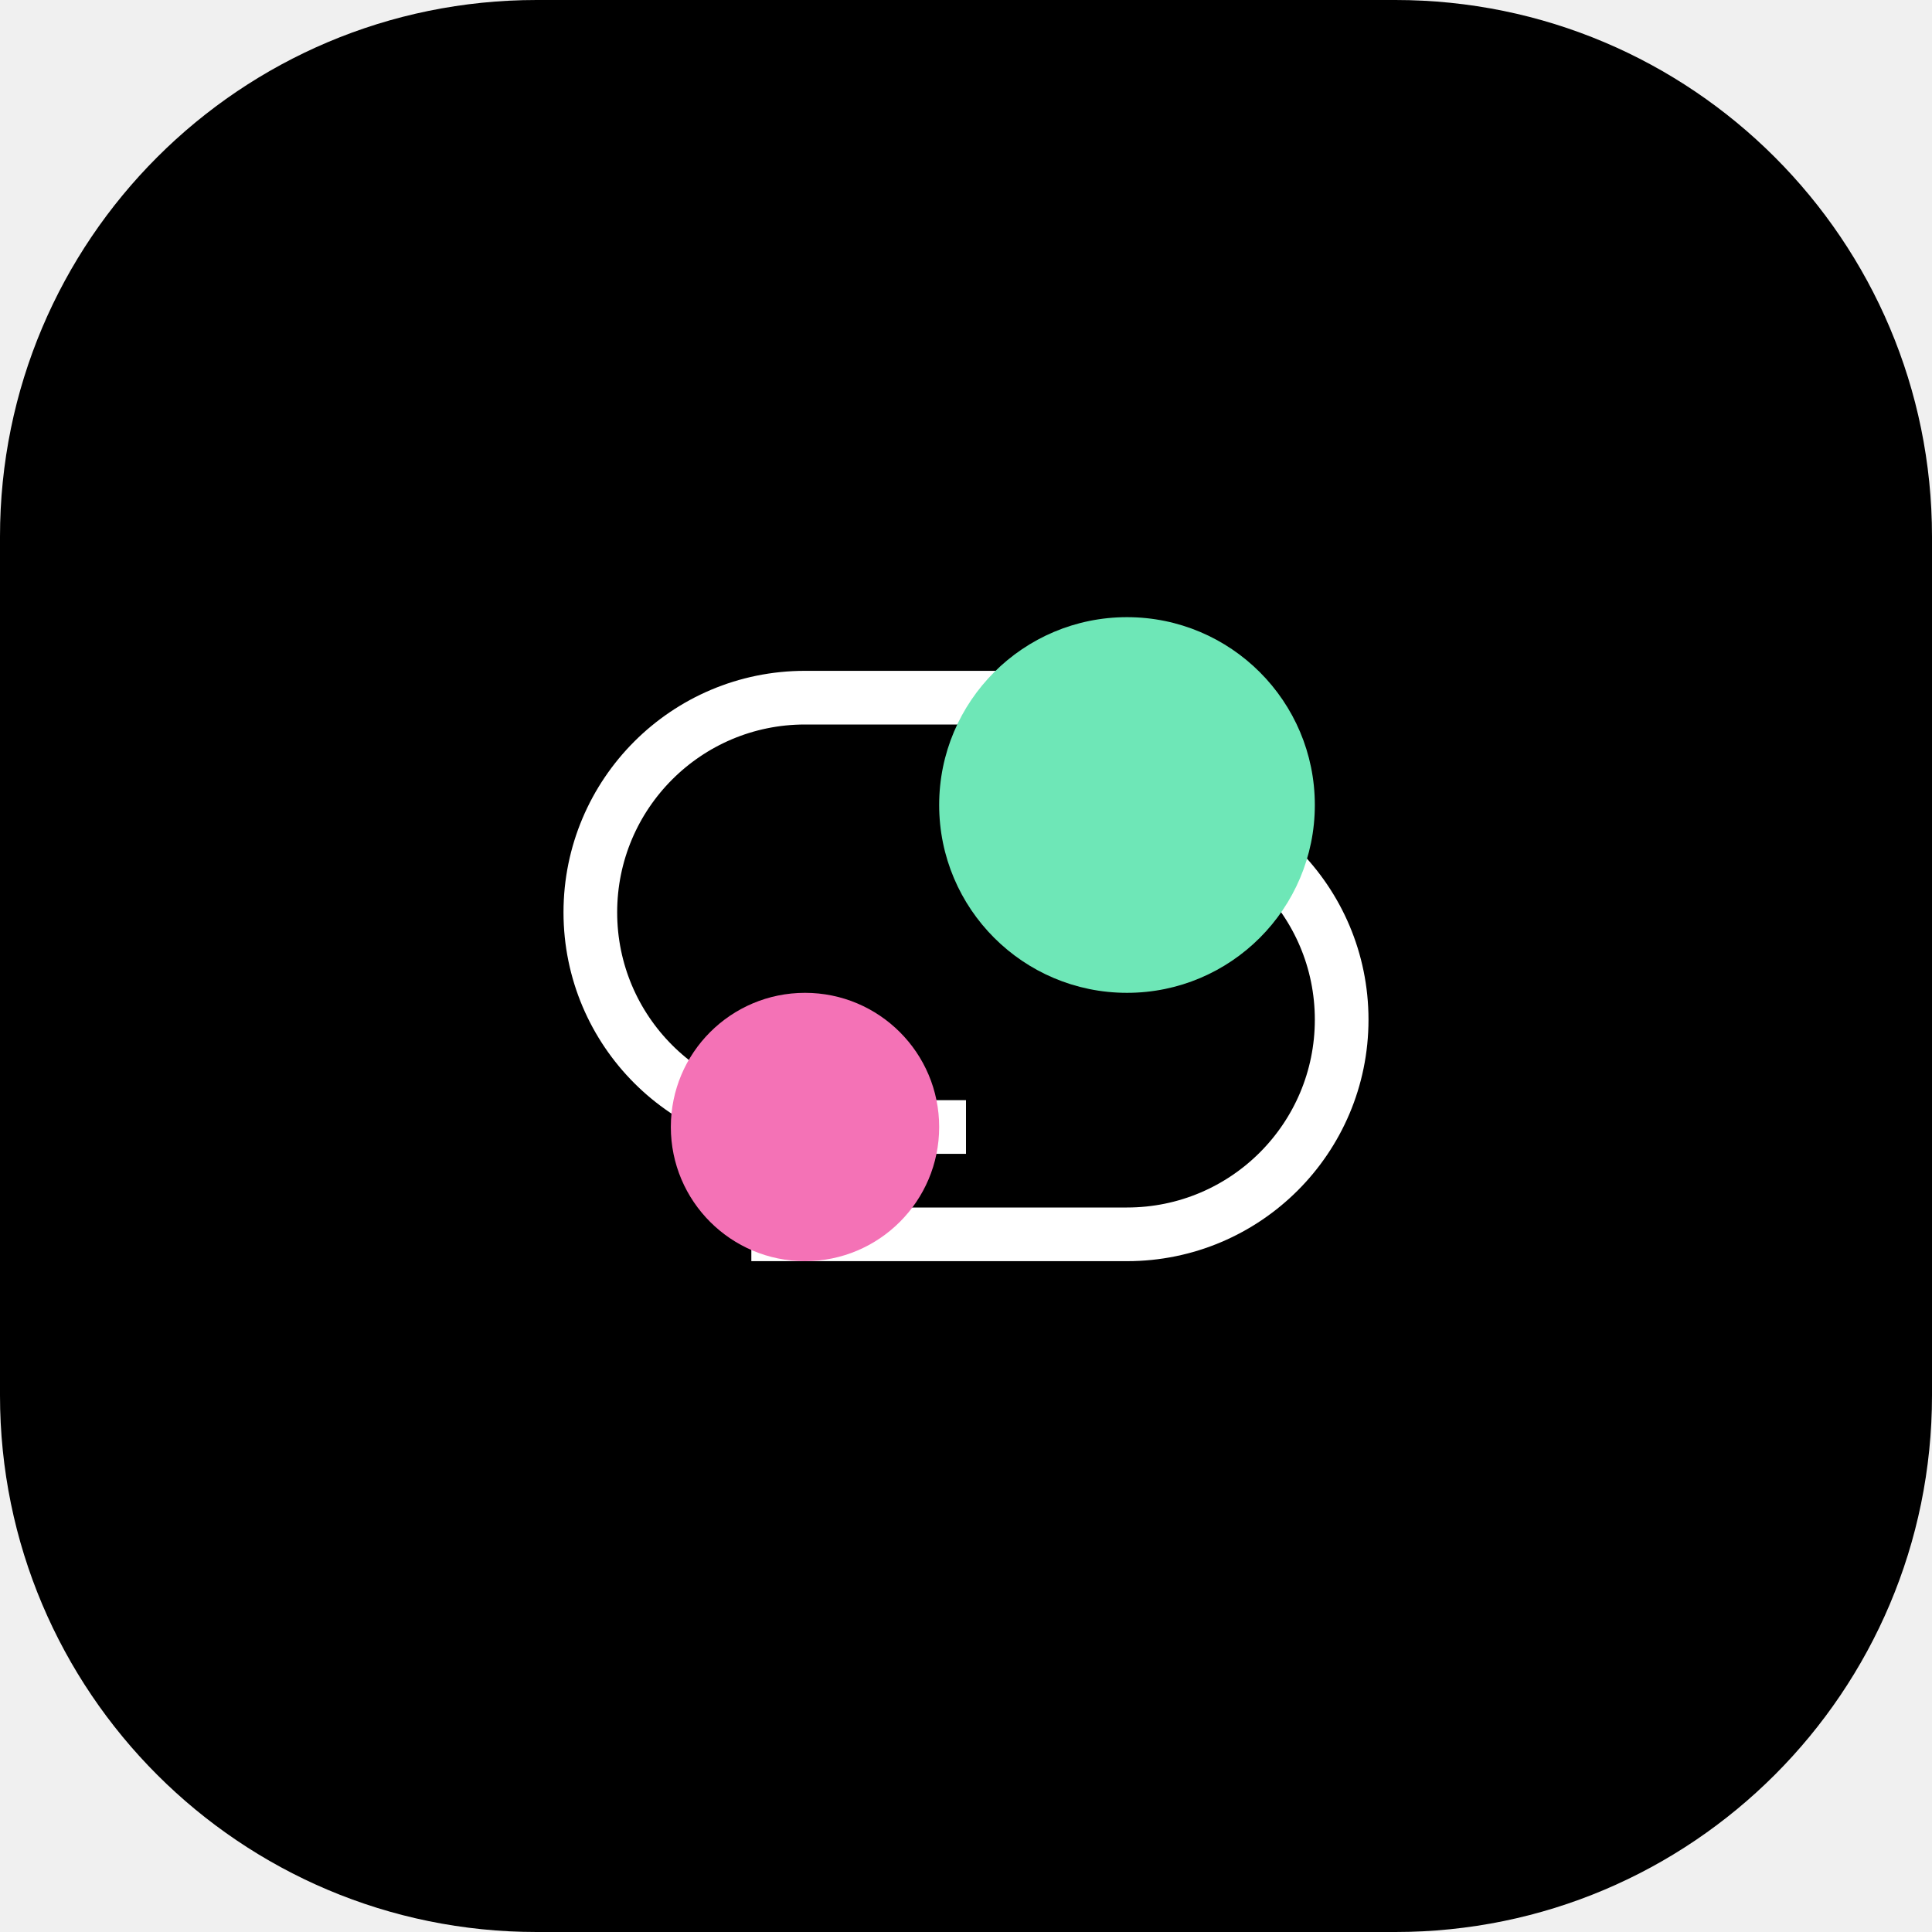
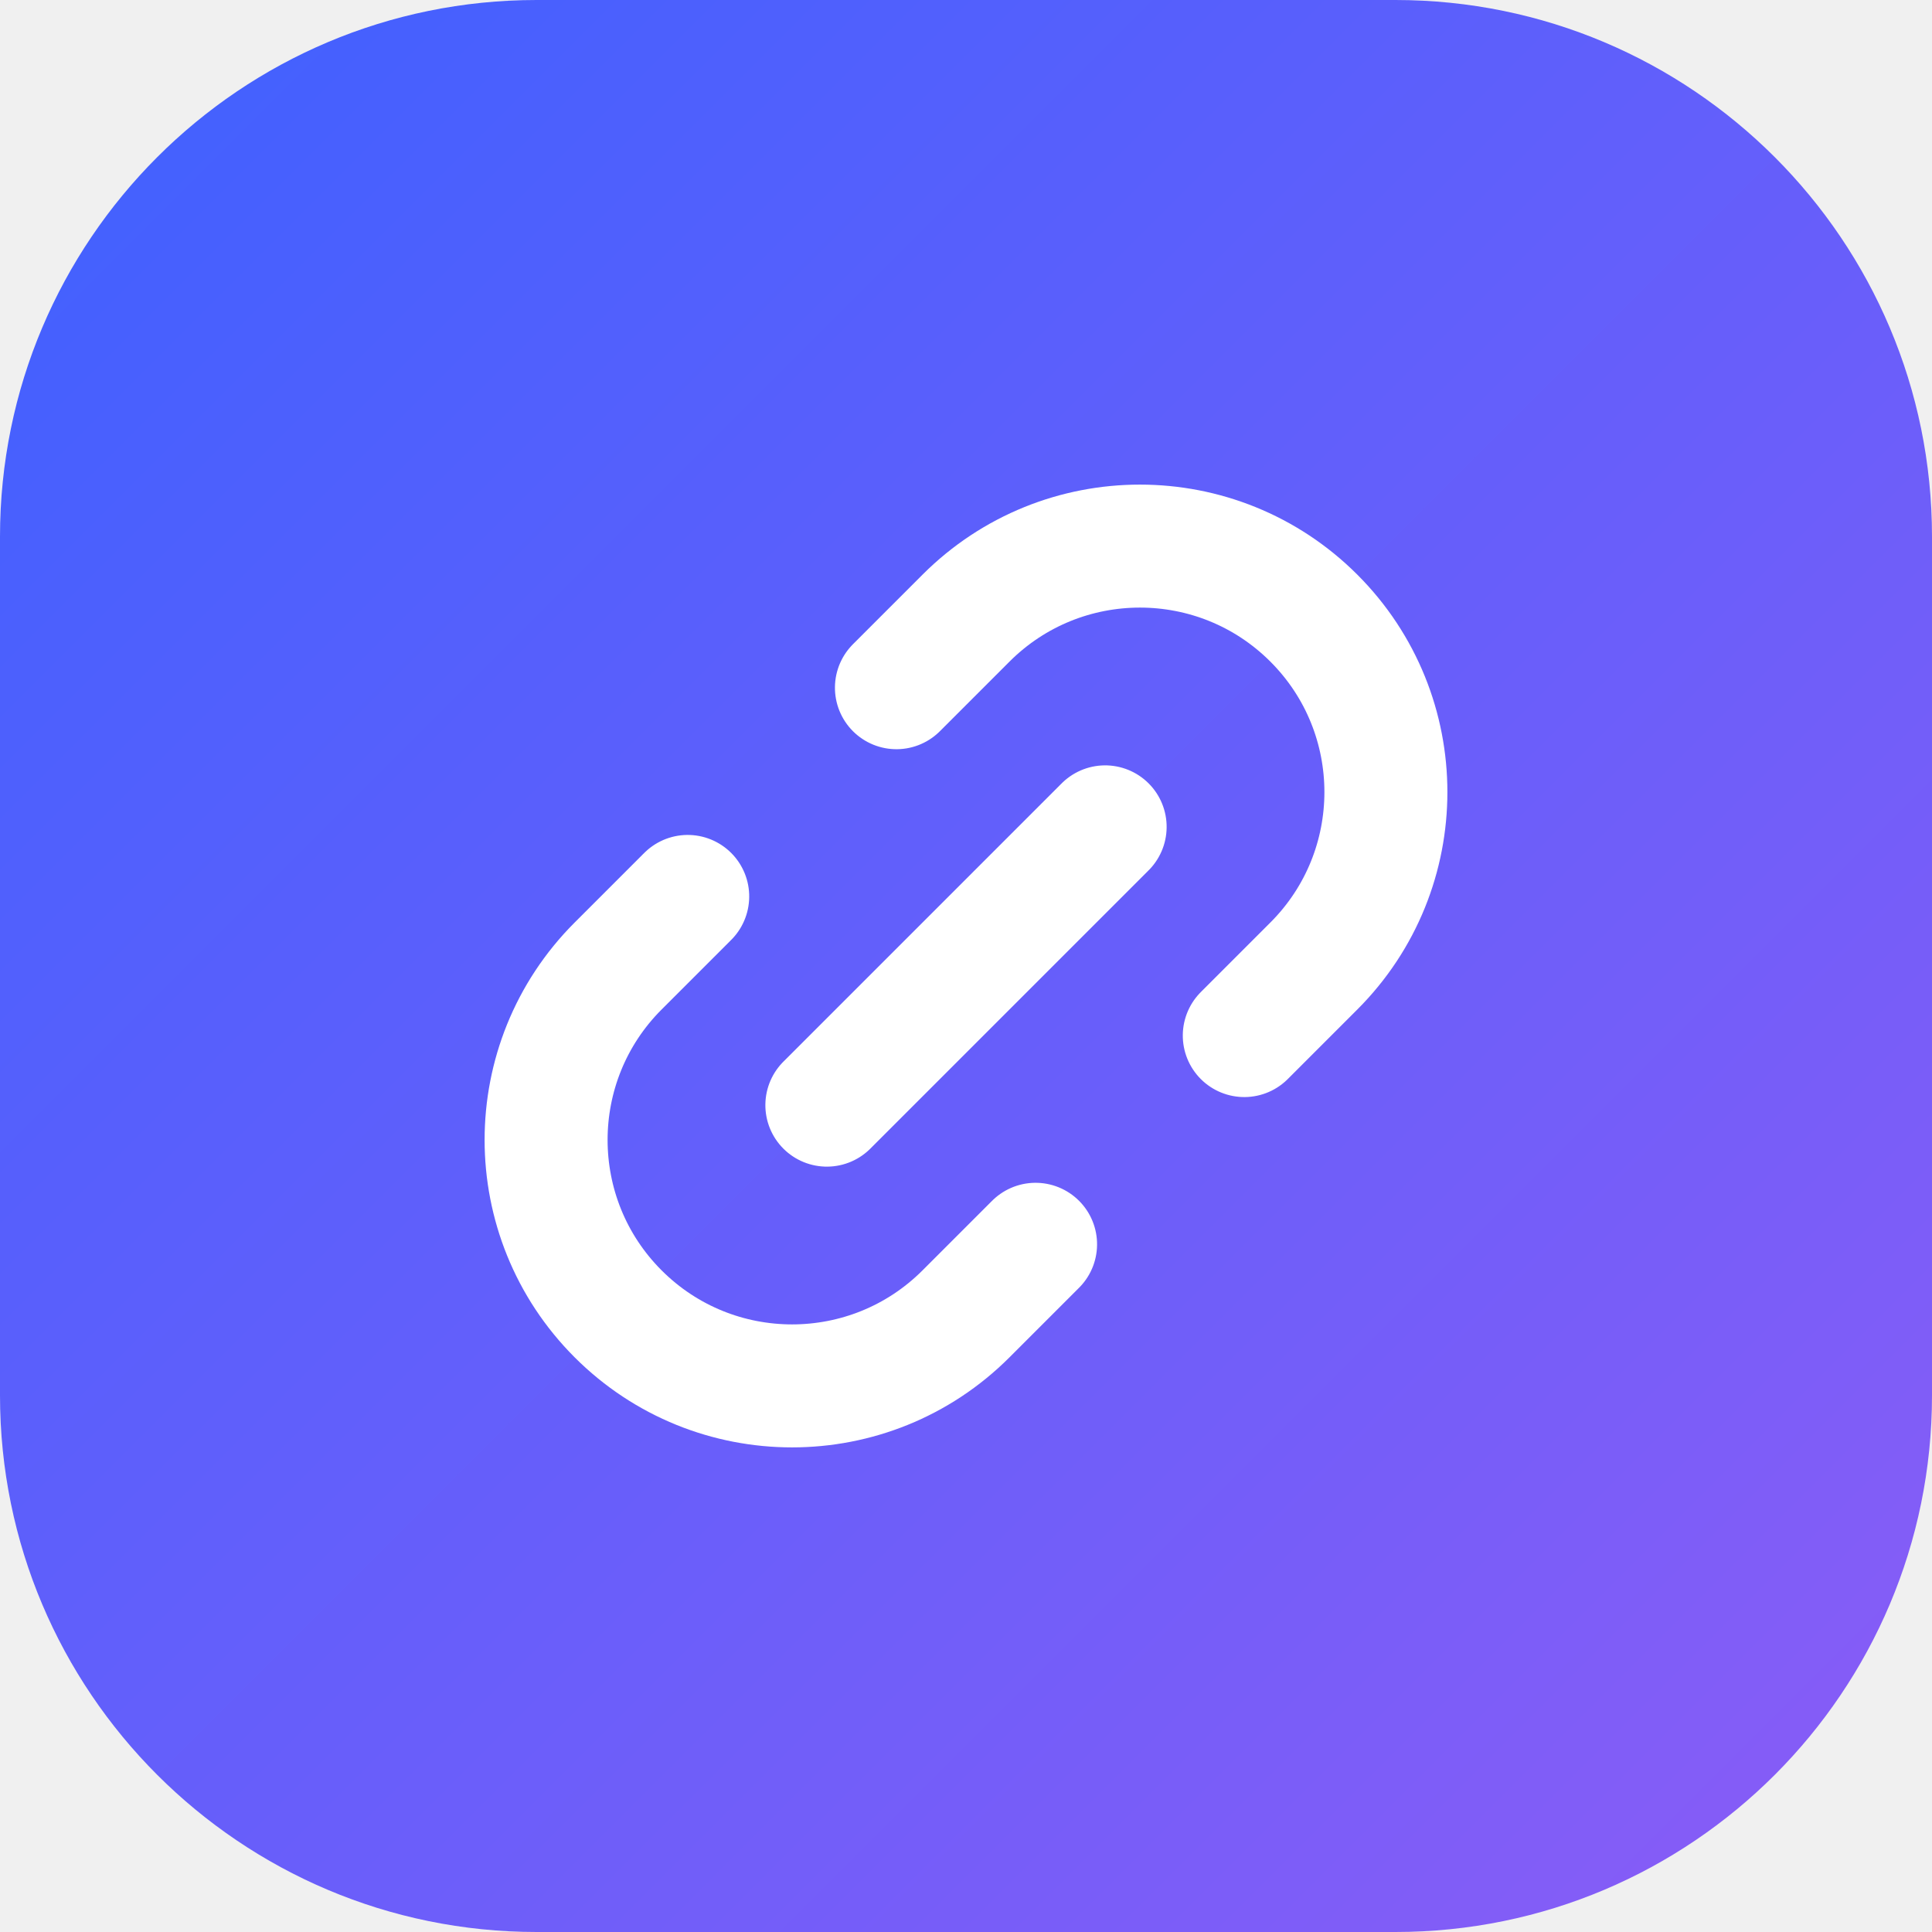
- <svg xmlns="http://www.w3.org/2000/svg" width="36" height="36" viewBox="0 0 36 36" fill="none">
-   <rect width="36" height="36" rx="10" fill="url(#brandGradOuter)" />
-   <path d="M22 13H15C12.791 13 11 14.791 11 17C11 19.209 12.791 21 15 21H18" stroke="white" strokeWidth="2.5" strokeLinecap="round" strokeLinejoin="round" />
-   <path d="M14 23H21C23.209 23 25 21.209 25 19C25 16.791 23.209 15 21 15H18" stroke="white" strokeWidth="2.5" strokeLinecap="round" strokeLinejoin="round" />
-   <circle cx="21" cy="15" r="3.5" fill="#6EE7B7" />
-   <circle cx="15" cy="21" r="2.5" fill="#F472B6" />
+ <svg xmlns="http://www.w3.org/2000/svg" width="36" height="36" viewBox="0 0 36 36">
  <defs>
-     <linearGradient id="brandGradOuter" x1="0" y1="0" x2="36" y2="36" gradientUnits="userSpaceOnUse">
-       <stop stopColor="#3E61FF" />
-       <stop offset="1" stopColor="#8B5CF6" />
+     <linearGradient id="grad" x1="0%" y1="0%" x2="100%" y2="100%">
+       <stop offset="0%" stop-color="#3E61FF" />
+       <stop offset="100%" stop-color="#8B5CF6" />
    </linearGradient>
  </defs>
+   <rect width="36" height="36" rx="10" fill="url(#grad)" />
+   <g transform="translate(18, 18) rotate(-45) translate(-11, -11)">
+     <svg width="22" height="22" viewBox="0 0 24 24" fill="none" stroke="white" stroke-width="2.5" stroke-linecap="round" stroke-linejoin="round">
+       <path d="M9 17H7A5 5 0 0 1 7 7h2" />
+       <path d="M15 7h2a5 5 0 1 1 0 10h-2" />
+       <line x1="8" x2="16" y1="12" y2="12" />
+     </svg>
+   </g>
</svg>
